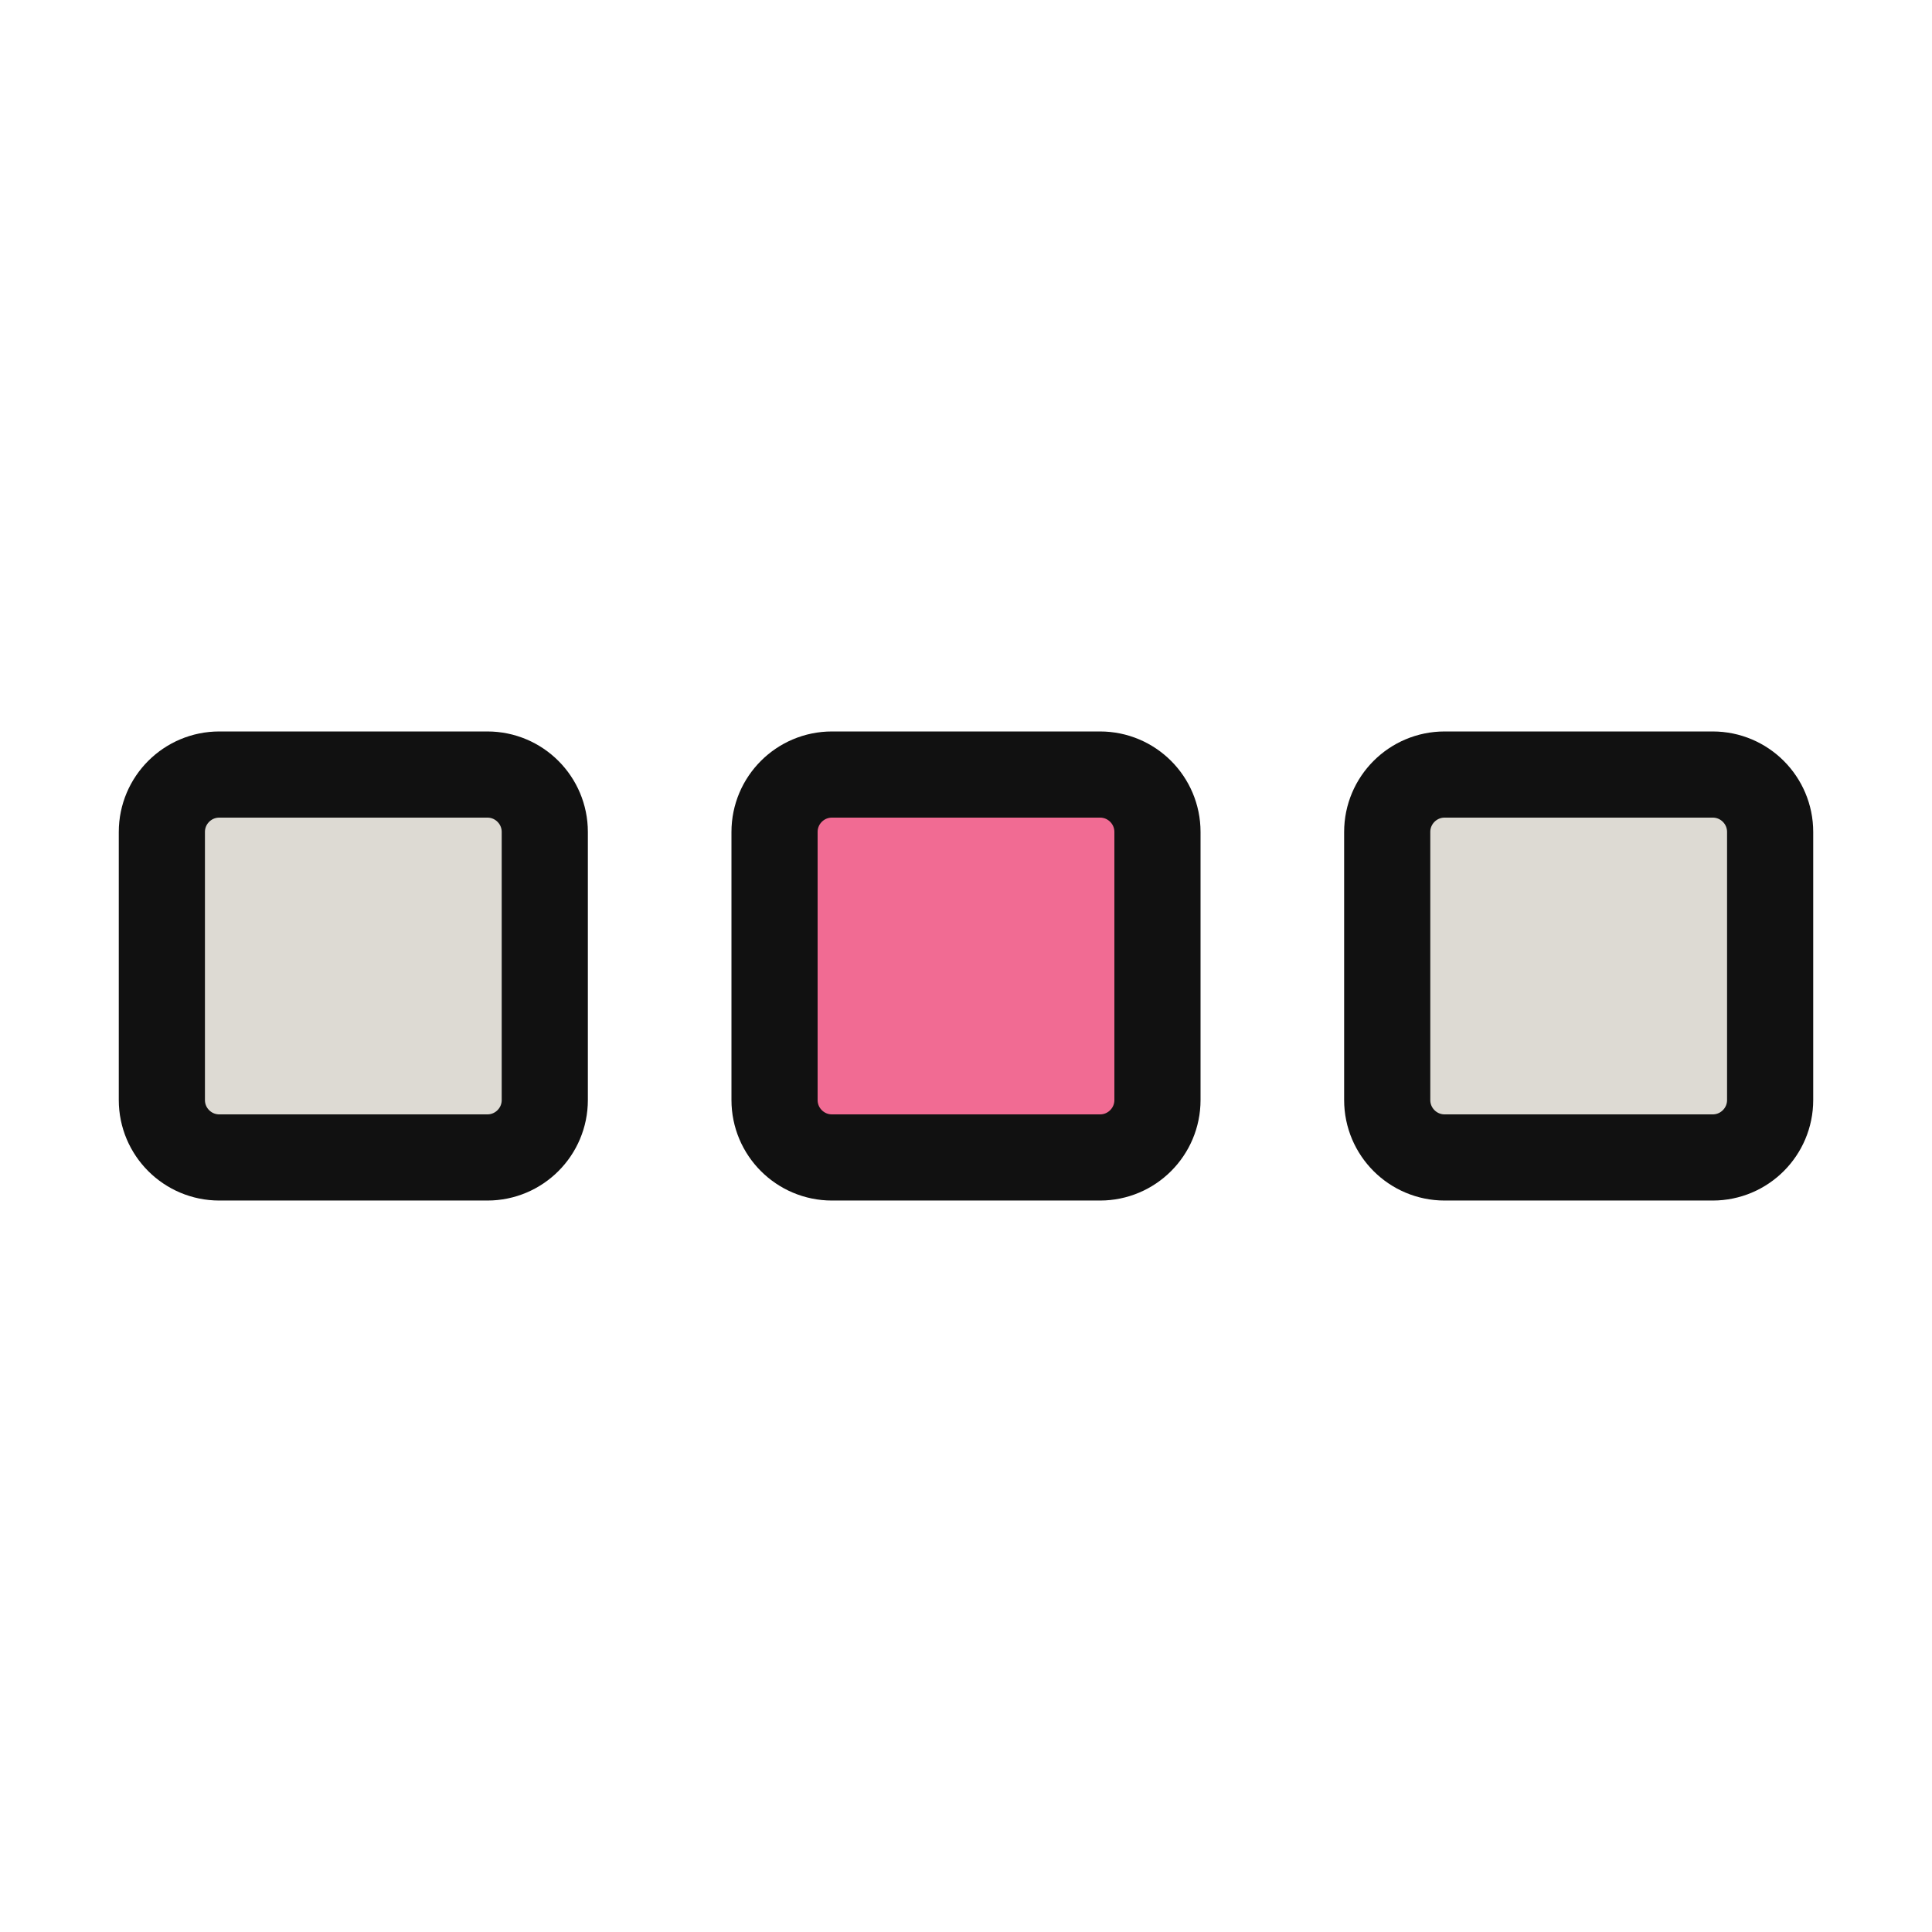
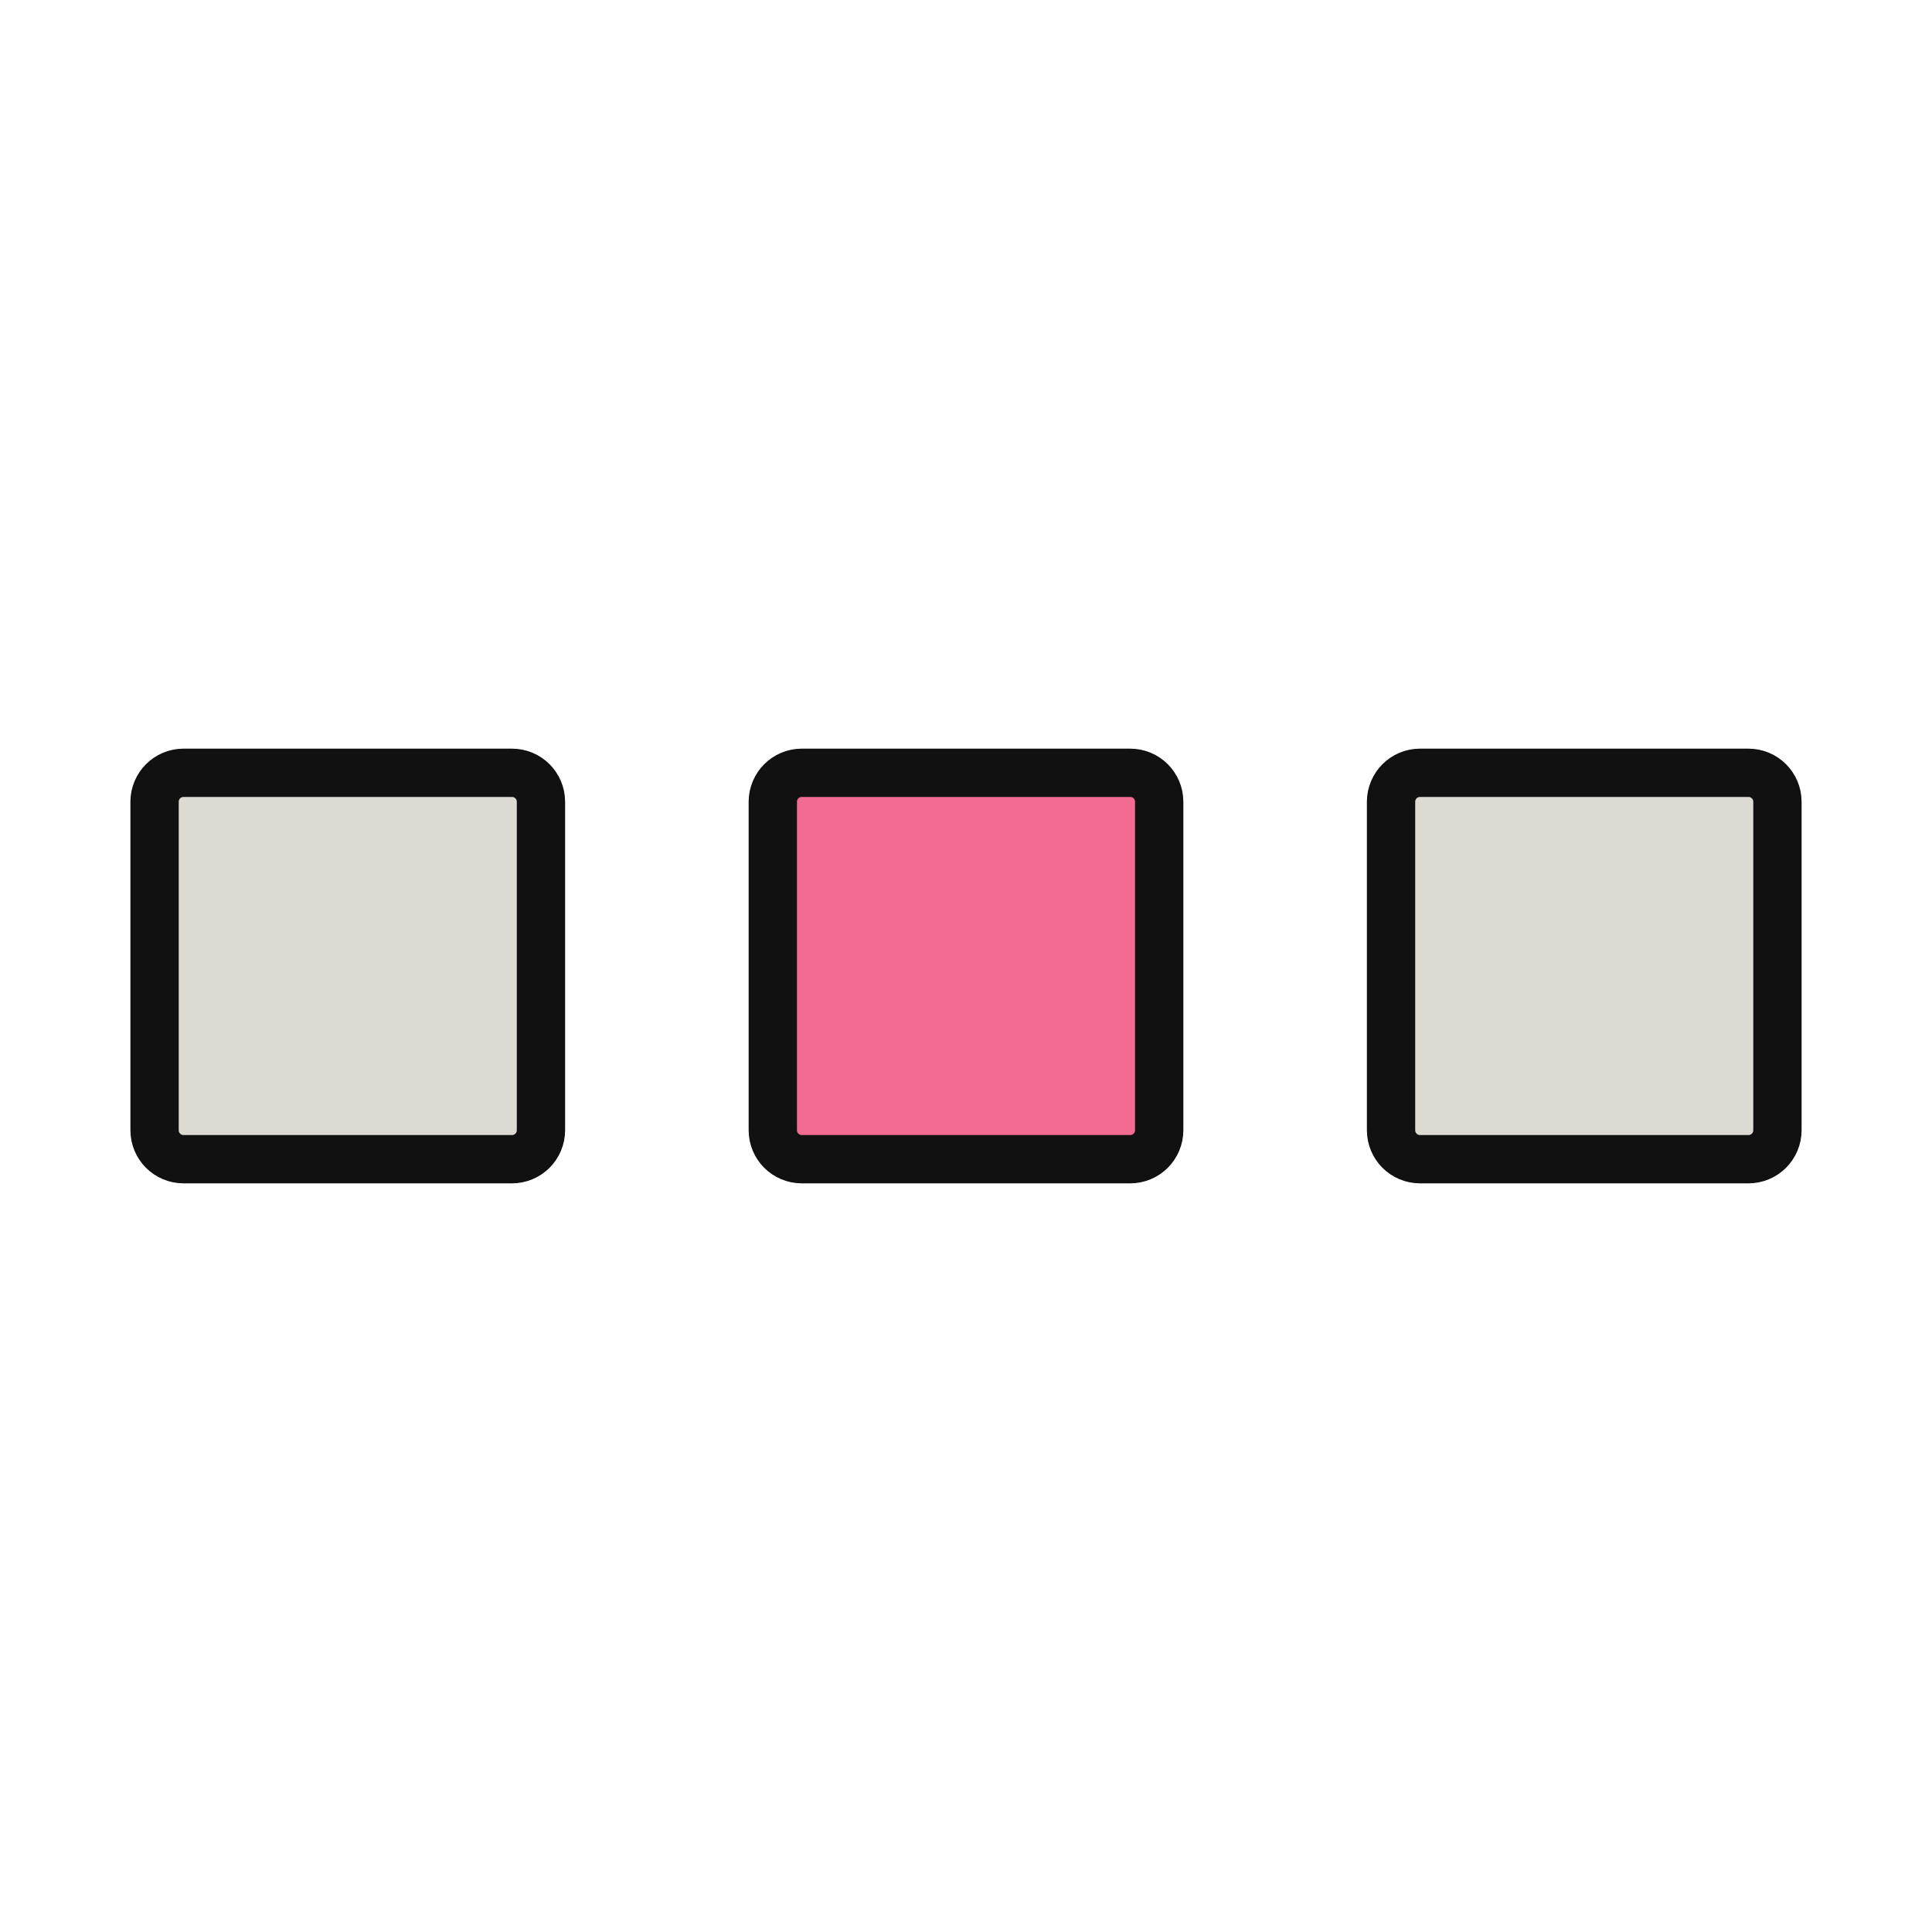
<svg xmlns="http://www.w3.org/2000/svg" viewBox="0 0 100 100" role="img" aria-label="a">
-   <g transform="translate(50 50) scale(0.991) translate(-50.00 -46.00)" stroke="#111111" stroke-width="4.5" stroke-linejoin="round" stroke-linecap="round">
-     <rect x="8" y="36" width="20" height="20" rx="3" fill="#dddad3" />
-     <rect x="40" y="36" width="20" height="20" rx="3" fill="#f16b93" />
-     <rect x="72" y="36" width="20" height="20" rx="3" fill="#dddad3" />
+   <g transform="translate(50 50) scale(1.000) translate(-50.00 -46.00)" stroke="#111111" stroke-width="2.5" stroke-linejoin="miter" stroke-linecap="butt">
+     <rect x="8" y="36" width="20" height="20" rx="1.5" fill="#dddad3" />
+     <rect x="40" y="36" width="20" height="20" rx="1.5" fill="#f16b93" />
+     <rect x="72" y="36" width="20" height="20" rx="1.5" fill="#dddad3" />
  </g>
</svg>
